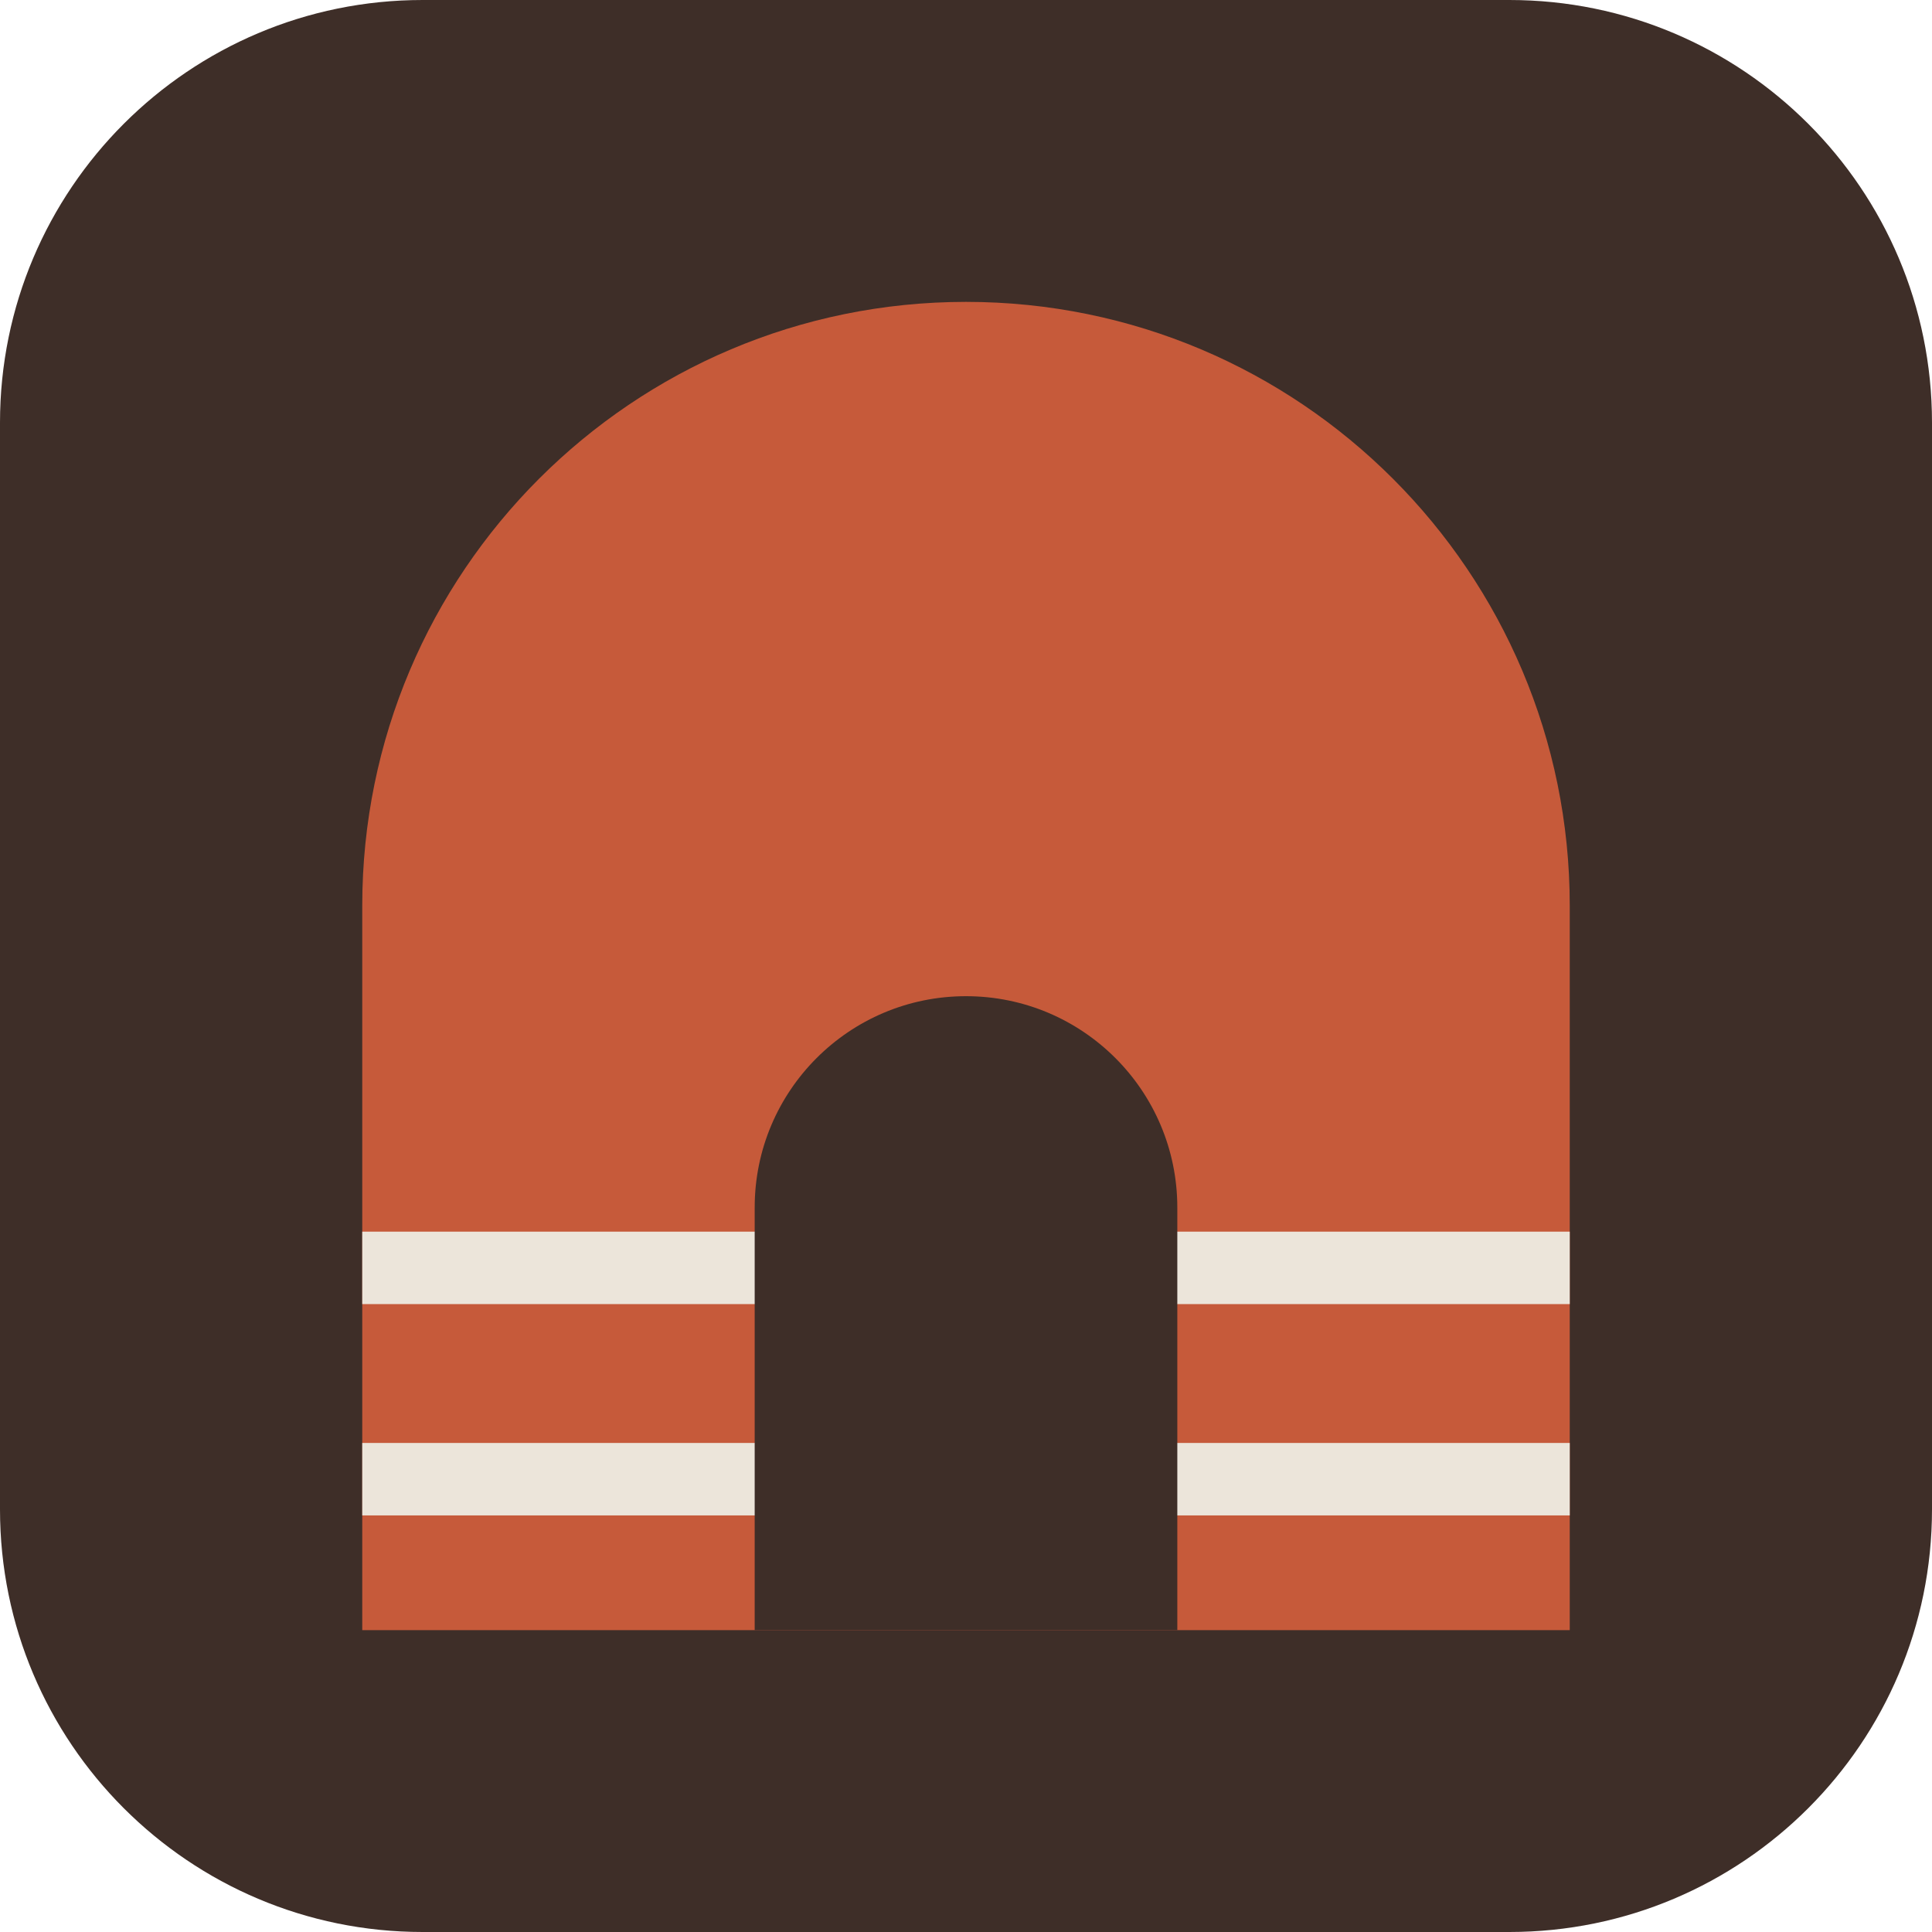
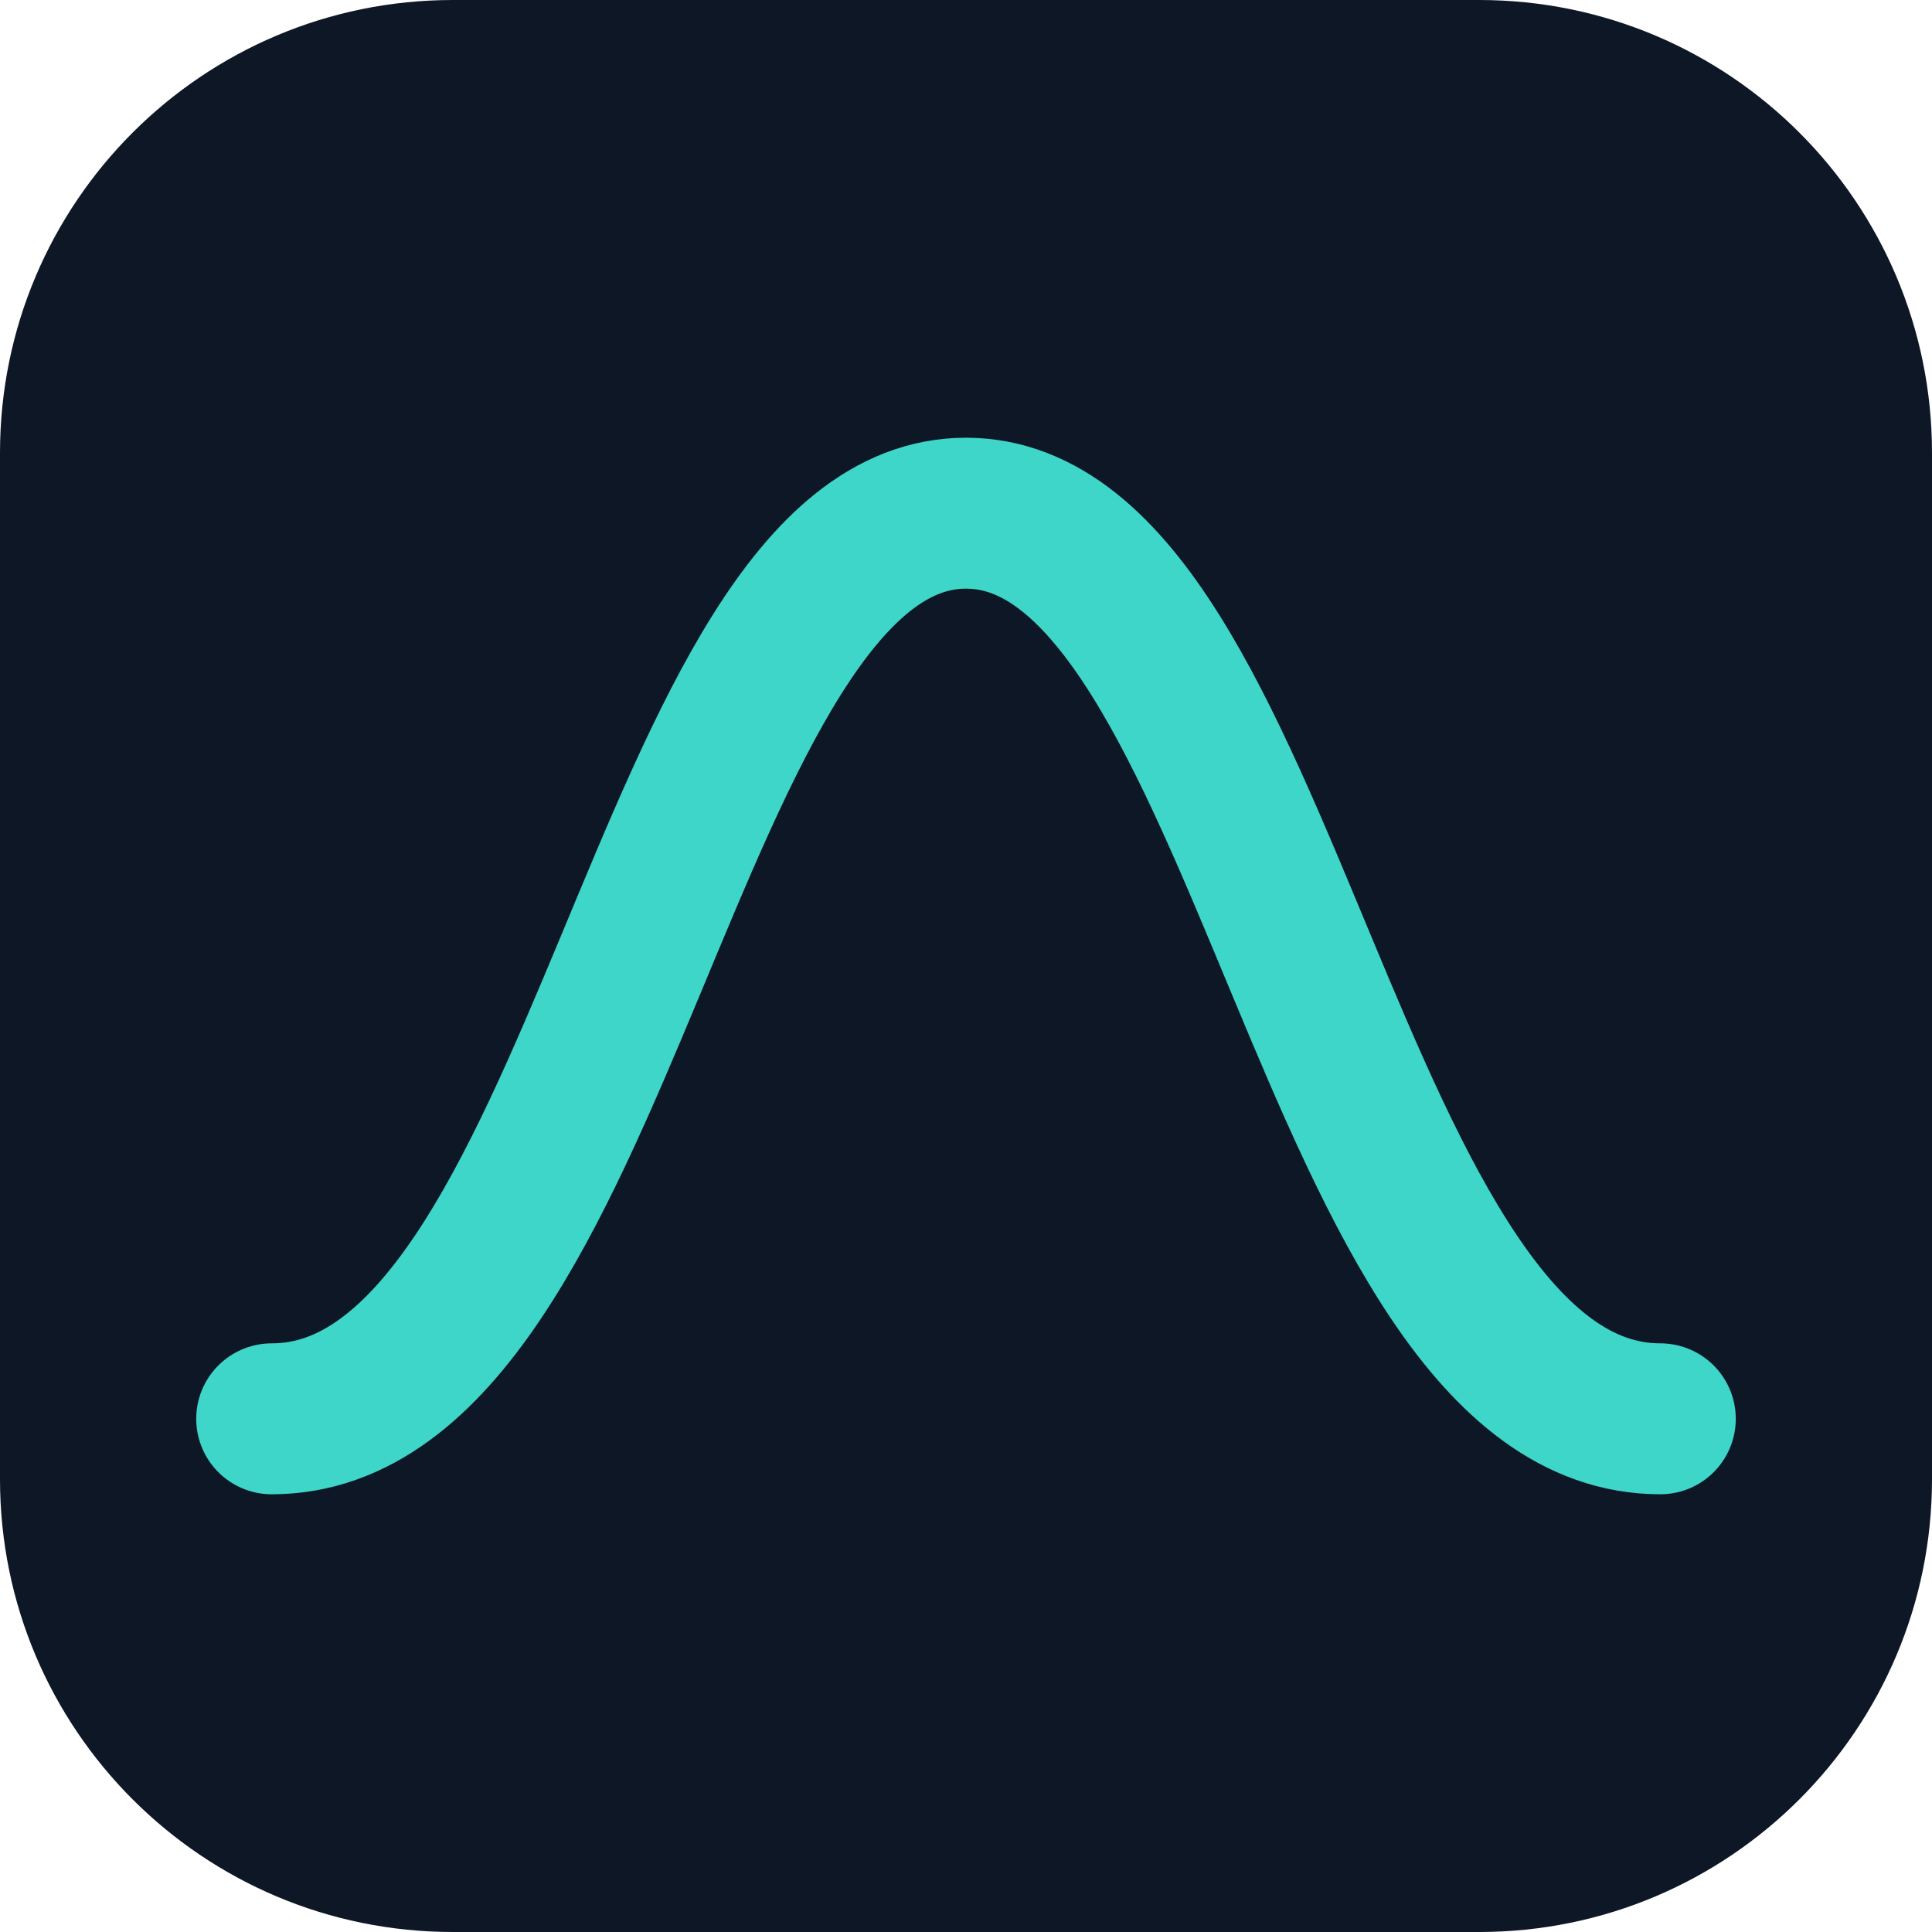
<svg xmlns="http://www.w3.org/2000/svg" viewBox="0 0 64 64">
-   <rect width="64" height="64" rx="14" fill="#3e2e28" />
-   <path d="M12 54V30a20 20 0 0 1 40 0v24z" fill="#c65a3a" />
-   <path d="M12 42h40M12 49h40" stroke="#ece5da" stroke-width="2.4" />
-   <path d="M25 54V40a7 7 0 0 1 14 0v14z" fill="#3e2e28" />
+   <rect width="64" height="64" rx="15" fill="#0e1726" />
+   <path d="M9 47C20 47 22 17 32 17s12 30 23 30" fill="none" stroke="#3dd6c8" stroke-width="5" stroke-linecap="round" stroke-linejoin="round" />
</svg>
